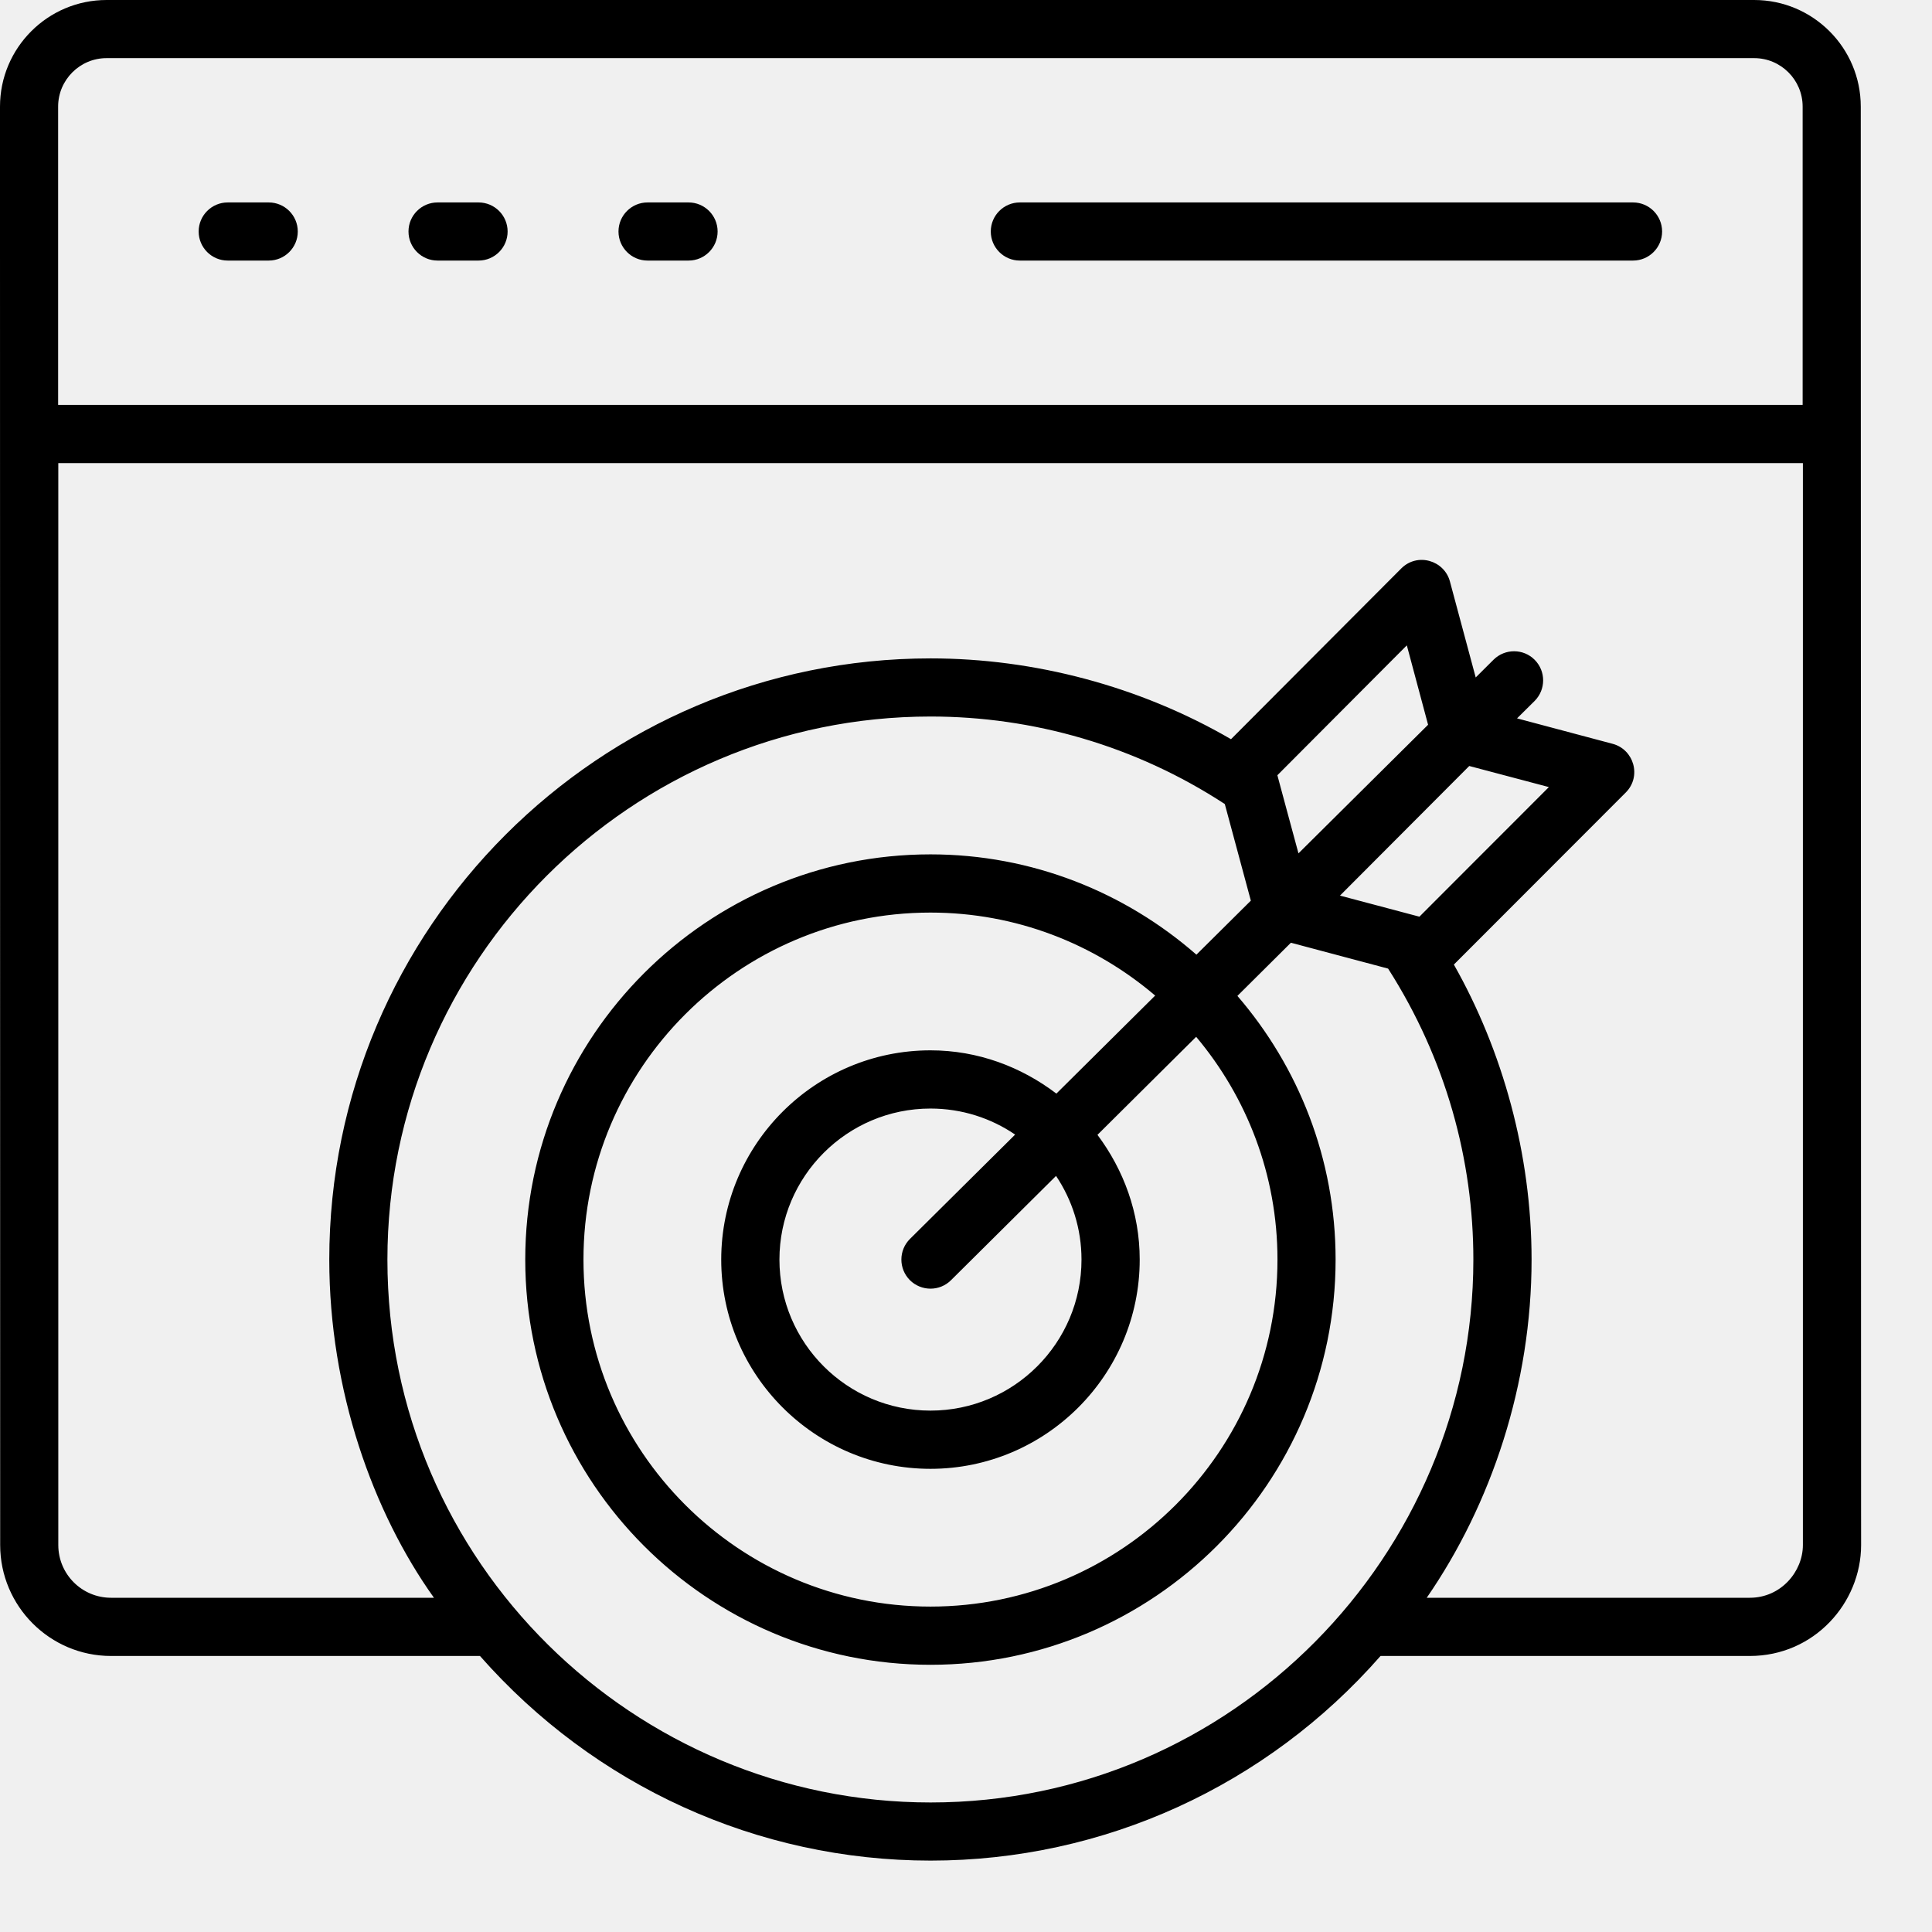
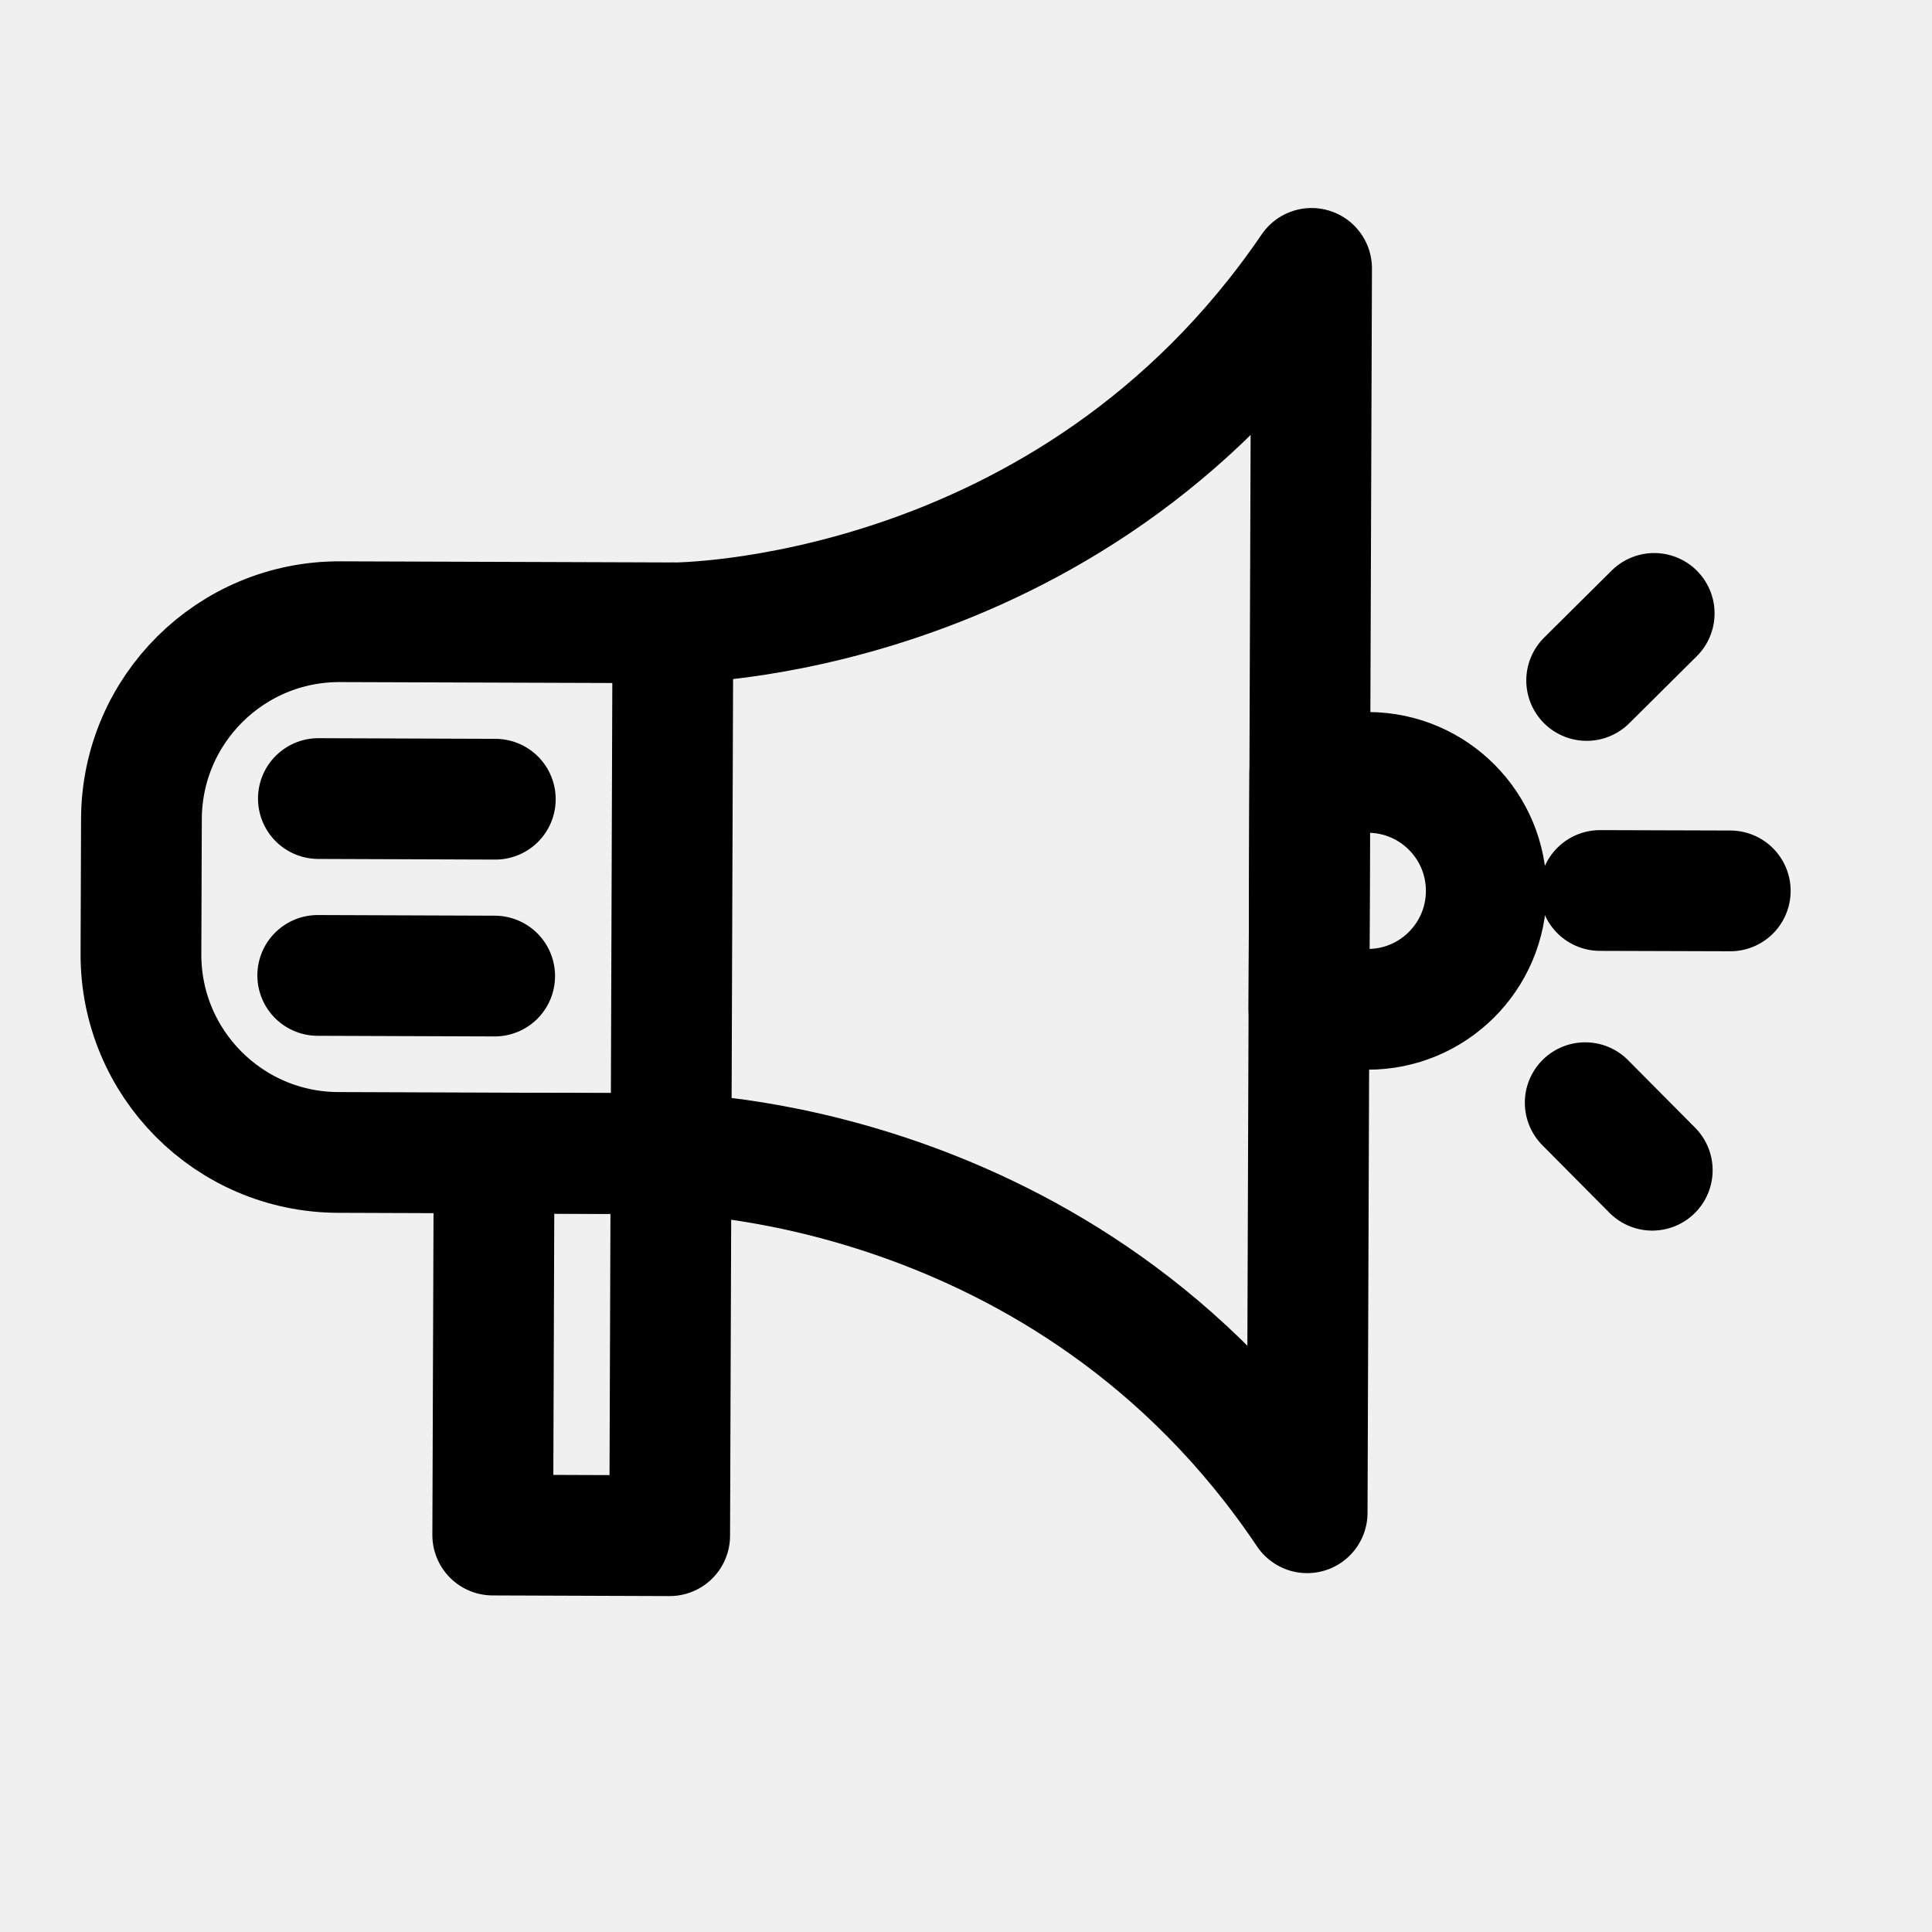
- <svg xmlns="http://www.w3.org/2000/svg" width="23" height="23" viewBox="0 0 23 23" fill="none">
-   <path d="M19.441 2.41H12.141C11.95 2.41 11.795 2.565 11.795 2.756C11.795 2.947 11.95 3.102 12.141 3.102H19.441C19.632 3.102 19.787 2.947 19.787 2.756C19.787 2.565 19.632 2.41 19.441 2.41Z" fill="black" />
-   <path d="M3.199 2.41H2.711C2.52 2.41 2.365 2.565 2.365 2.756C2.365 2.947 2.52 3.102 2.711 3.102H3.199C3.39 3.102 3.545 2.947 3.545 2.756C3.545 2.565 3.39 2.41 3.199 2.41Z" fill="black" />
-   <path d="M5.697 2.41H5.209C5.018 2.41 4.863 2.565 4.863 2.756C4.863 2.947 5.018 3.102 5.209 3.102H5.697C5.888 3.102 6.043 2.947 6.043 2.756C6.043 2.565 5.888 2.41 5.697 2.41Z" fill="black" />
-   <path d="M8.197 2.41H7.709C7.518 2.41 7.363 2.565 7.363 2.756C7.363 2.947 7.518 3.102 7.709 3.102H8.197C8.388 3.102 8.543 2.947 8.543 2.756C8.543 2.565 8.388 2.41 8.197 2.41Z" fill="black" />
-   <path d="M22.152 1.269C22.152 0.569 21.583 0 20.883 0H1.269C0.569 0 5.3735e-07 0.569 5.3735e-07 1.269C0 3.02 -0.001 -5.074 0.002 18.393C0.002 19.121 0.594 19.714 1.322 19.714H5.714C7.075 21.261 9.017 22.15 11.079 22.15C13.14 22.15 15.08 21.26 16.435 19.714H20.831C21.597 19.714 22.156 19.083 22.156 18.393C22.155 16.462 22.157 23.797 22.152 1.269ZM0.692 1.269C0.692 0.951 0.951 0.692 1.269 0.692H20.883C21.201 0.692 21.46 0.951 21.46 1.269V4.82H0.692V1.269ZM11.079 21.458C7.56 21.458 4.612 18.609 4.612 14.996C4.612 11.431 7.513 8.53 11.079 8.53C12.295 8.53 13.516 8.876 14.581 9.572L14.891 10.722L14.243 11.365C13.395 10.624 12.289 10.171 11.077 10.171C8.417 10.171 6.253 12.335 6.253 14.995C6.253 17.655 8.417 19.819 11.077 19.819C13.737 19.819 15.9 17.655 15.9 14.995C15.9 13.796 15.458 12.7 14.731 11.856L15.368 11.223L16.525 11.531C17.216 12.613 17.54 13.813 17.54 14.996C17.54 18.512 14.669 21.458 11.079 21.458ZM10.831 15.239C10.966 15.374 11.185 15.376 11.321 15.241L12.572 13.999C12.763 14.284 12.875 14.627 12.875 14.995C12.875 15.987 12.069 16.793 11.077 16.793C10.085 16.793 9.279 15.987 9.279 14.995C9.279 14.004 10.085 13.197 11.077 13.197C11.45 13.197 11.797 13.311 12.085 13.507L10.833 14.749C10.697 14.884 10.697 15.103 10.831 15.239ZM12.576 13.019C12.158 12.701 11.642 12.504 11.077 12.504C9.704 12.504 8.586 13.622 8.586 14.995C8.586 16.368 9.704 17.486 11.077 17.486C12.45 17.486 13.568 16.368 13.568 14.995C13.568 14.437 13.376 13.926 13.065 13.51L14.24 12.343C14.843 13.061 15.208 13.986 15.208 14.995C15.208 17.273 13.355 19.126 11.077 19.126C8.799 19.126 6.946 17.273 6.946 14.995C6.946 12.717 8.799 10.864 11.077 10.864C12.097 10.864 13.03 11.237 13.752 11.852L12.576 13.019ZM15.458 10.159C15.445 10.113 15.191 9.171 15.207 9.229C15.253 9.183 16.849 7.581 16.748 7.683L17.001 8.628L15.458 10.159ZM17.491 9.119L18.439 9.37C18.392 9.417 16.796 11.014 16.898 10.913C16.831 10.895 15.892 10.646 15.952 10.662L17.491 9.119ZM21.463 18.393C21.463 18.709 21.202 19.021 20.831 19.021H16.985C17.756 17.904 18.233 16.475 18.233 14.996C18.233 13.738 17.888 12.507 17.308 11.483C17.354 11.437 19.489 9.3 19.354 9.435C19.546 9.243 19.451 8.922 19.198 8.855L18.06 8.552L18.269 8.345C18.404 8.21 18.405 7.991 18.27 7.855C18.136 7.72 17.917 7.719 17.781 7.853L17.568 8.065C17.555 8.017 17.241 6.848 17.261 6.922C17.193 6.67 16.873 6.575 16.681 6.768C16.635 6.814 14.52 8.935 14.655 8.8C13.567 8.168 12.31 7.838 11.079 7.838C7.131 7.838 3.92 11.049 3.92 14.996C3.92 16.553 4.441 18.005 5.166 19.021H1.322C0.975 19.021 0.694 18.74 0.694 18.393V5.513H21.463V18.393Z" fill="black" />
+ <svg xmlns="http://www.w3.org/2000/svg" width="24" height="24" viewBox="0 0 24 24" fill="none">
+   <g clip-path="url(#clip0_17759_17084)">
+     <path d="M8.336 14.331L4.201 14.316C2.843 14.312 1.746 13.207 1.751 11.849L1.757 10.173C1.762 8.815 2.867 7.718 4.225 7.723L8.359 7.737L8.336 14.331Z" stroke="black" stroke-width="1.5" stroke-miterlimit="10" stroke-linecap="round" stroke-linejoin="round" />
+     <path d="M3.955 9.92L6.153 9.928" stroke="black" stroke-width="1.5" stroke-miterlimit="10" stroke-linecap="round" stroke-linejoin="round" />
+     <path d="M3.947 12.117L6.145 12.125" stroke="black" stroke-width="1.5" stroke-miterlimit="10" stroke-linecap="round" stroke-linejoin="round" />
+     <path d="M8.358 7.738C8.358 7.738 13.281 7.755 16.293 3.334L16.238 18.792C13.257 14.349 8.335 14.332 8.335 14.332" stroke="black" stroke-width="1.5" stroke-miterlimit="10" stroke-linecap="round" stroke-linejoin="round" />
+     <path d="M16.987 12.538L16.26 12.535L16.271 9.592L16.997 9.595C17.81 9.598 18.466 10.259 18.463 11.072C18.46 11.884 17.799 12.541 16.987 12.538Z" stroke="black" stroke-width="1.5" stroke-miterlimit="10" stroke-linecap="round" stroke-linejoin="round" />
+     <path d="M8.336 14.332L6.138 14.324L6.121 19.069L8.319 19.077L8.336 14.332Z" stroke="black" stroke-width="1.5" stroke-miterlimit="10" stroke-linecap="round" stroke-linejoin="round" />
+     <path d="M19.876 11.062L21.494 11.067" stroke="black" stroke-width="1.5" stroke-miterlimit="10" stroke-linecap="round" stroke-linejoin="round" />
+     <path d="M19.71 8.453L20.549 7.62" stroke="black" stroke-width="1.5" stroke-miterlimit="10" stroke-linecap="round" stroke-linejoin="round" />
+     <path d="M19.692 13.698L20.525 14.537" stroke="black" stroke-width="1.5" stroke-miterlimit="10" stroke-linecap="round" stroke-linejoin="round" />
+   </g>
+   <defs>
+     <clipPath id="clip0_17759_17084">
+       <rect width="24" height="24" fill="white" />
+     </clipPath>
+   </defs>
</svg>
